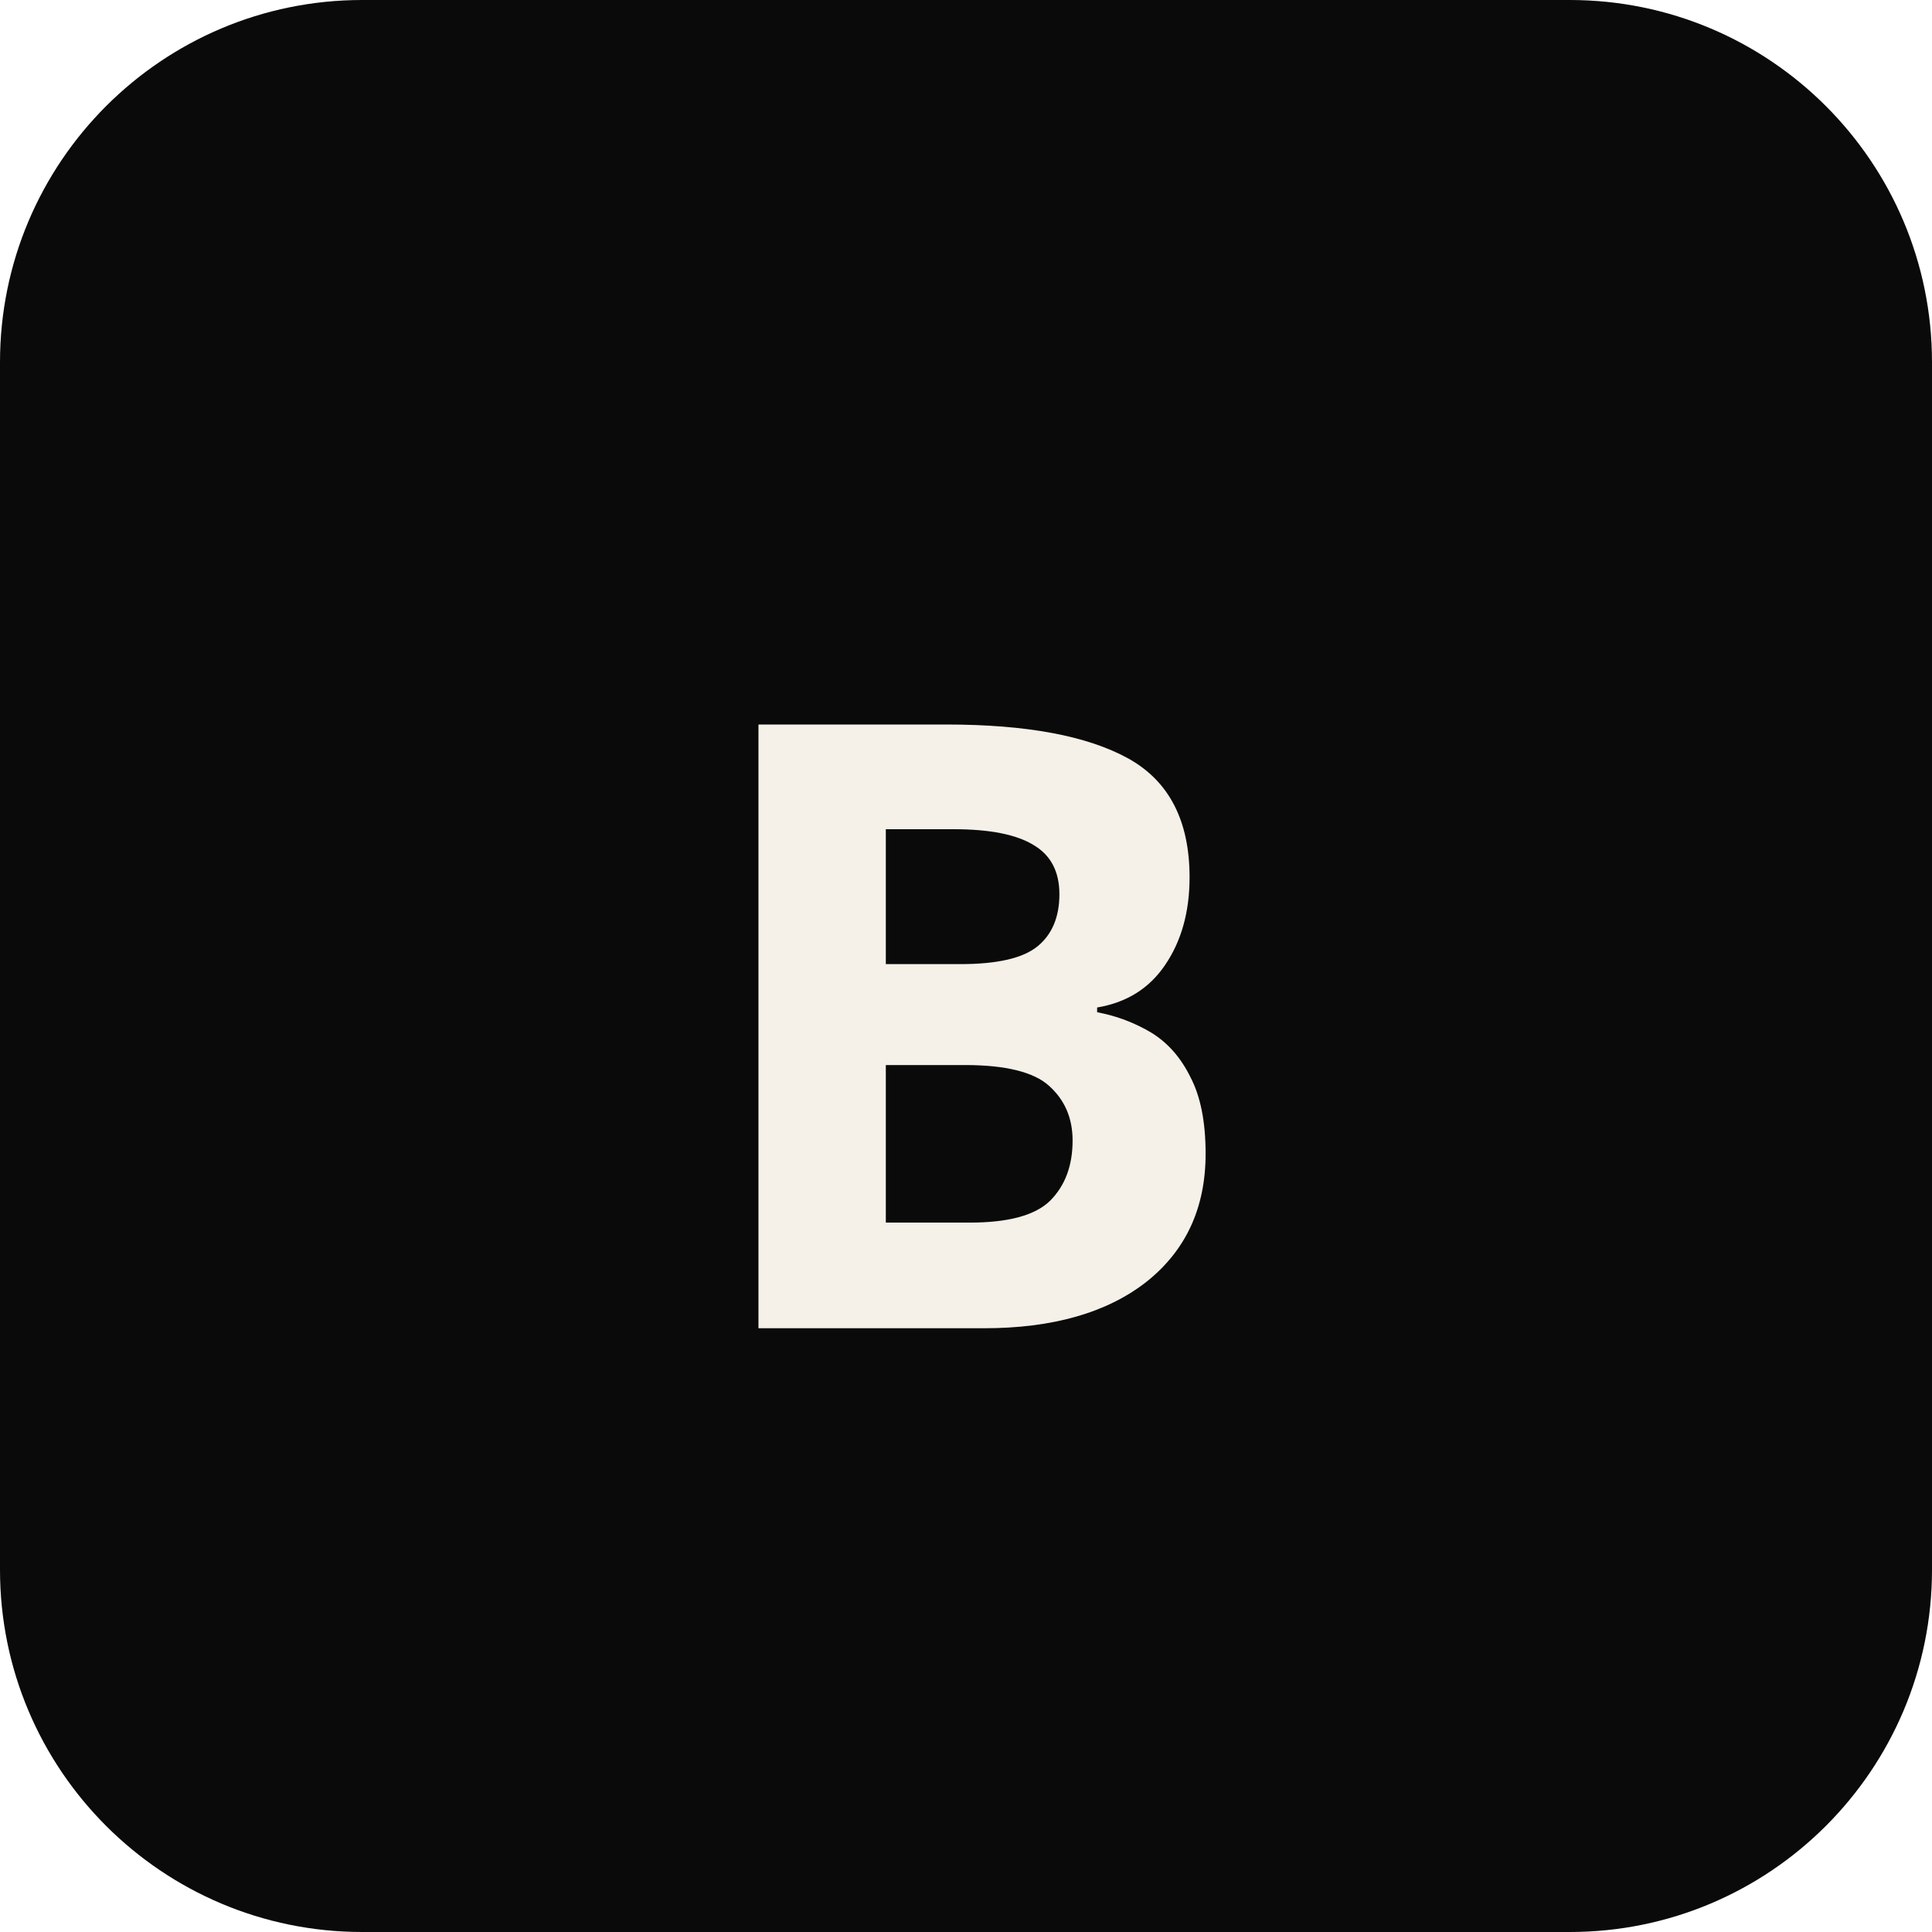
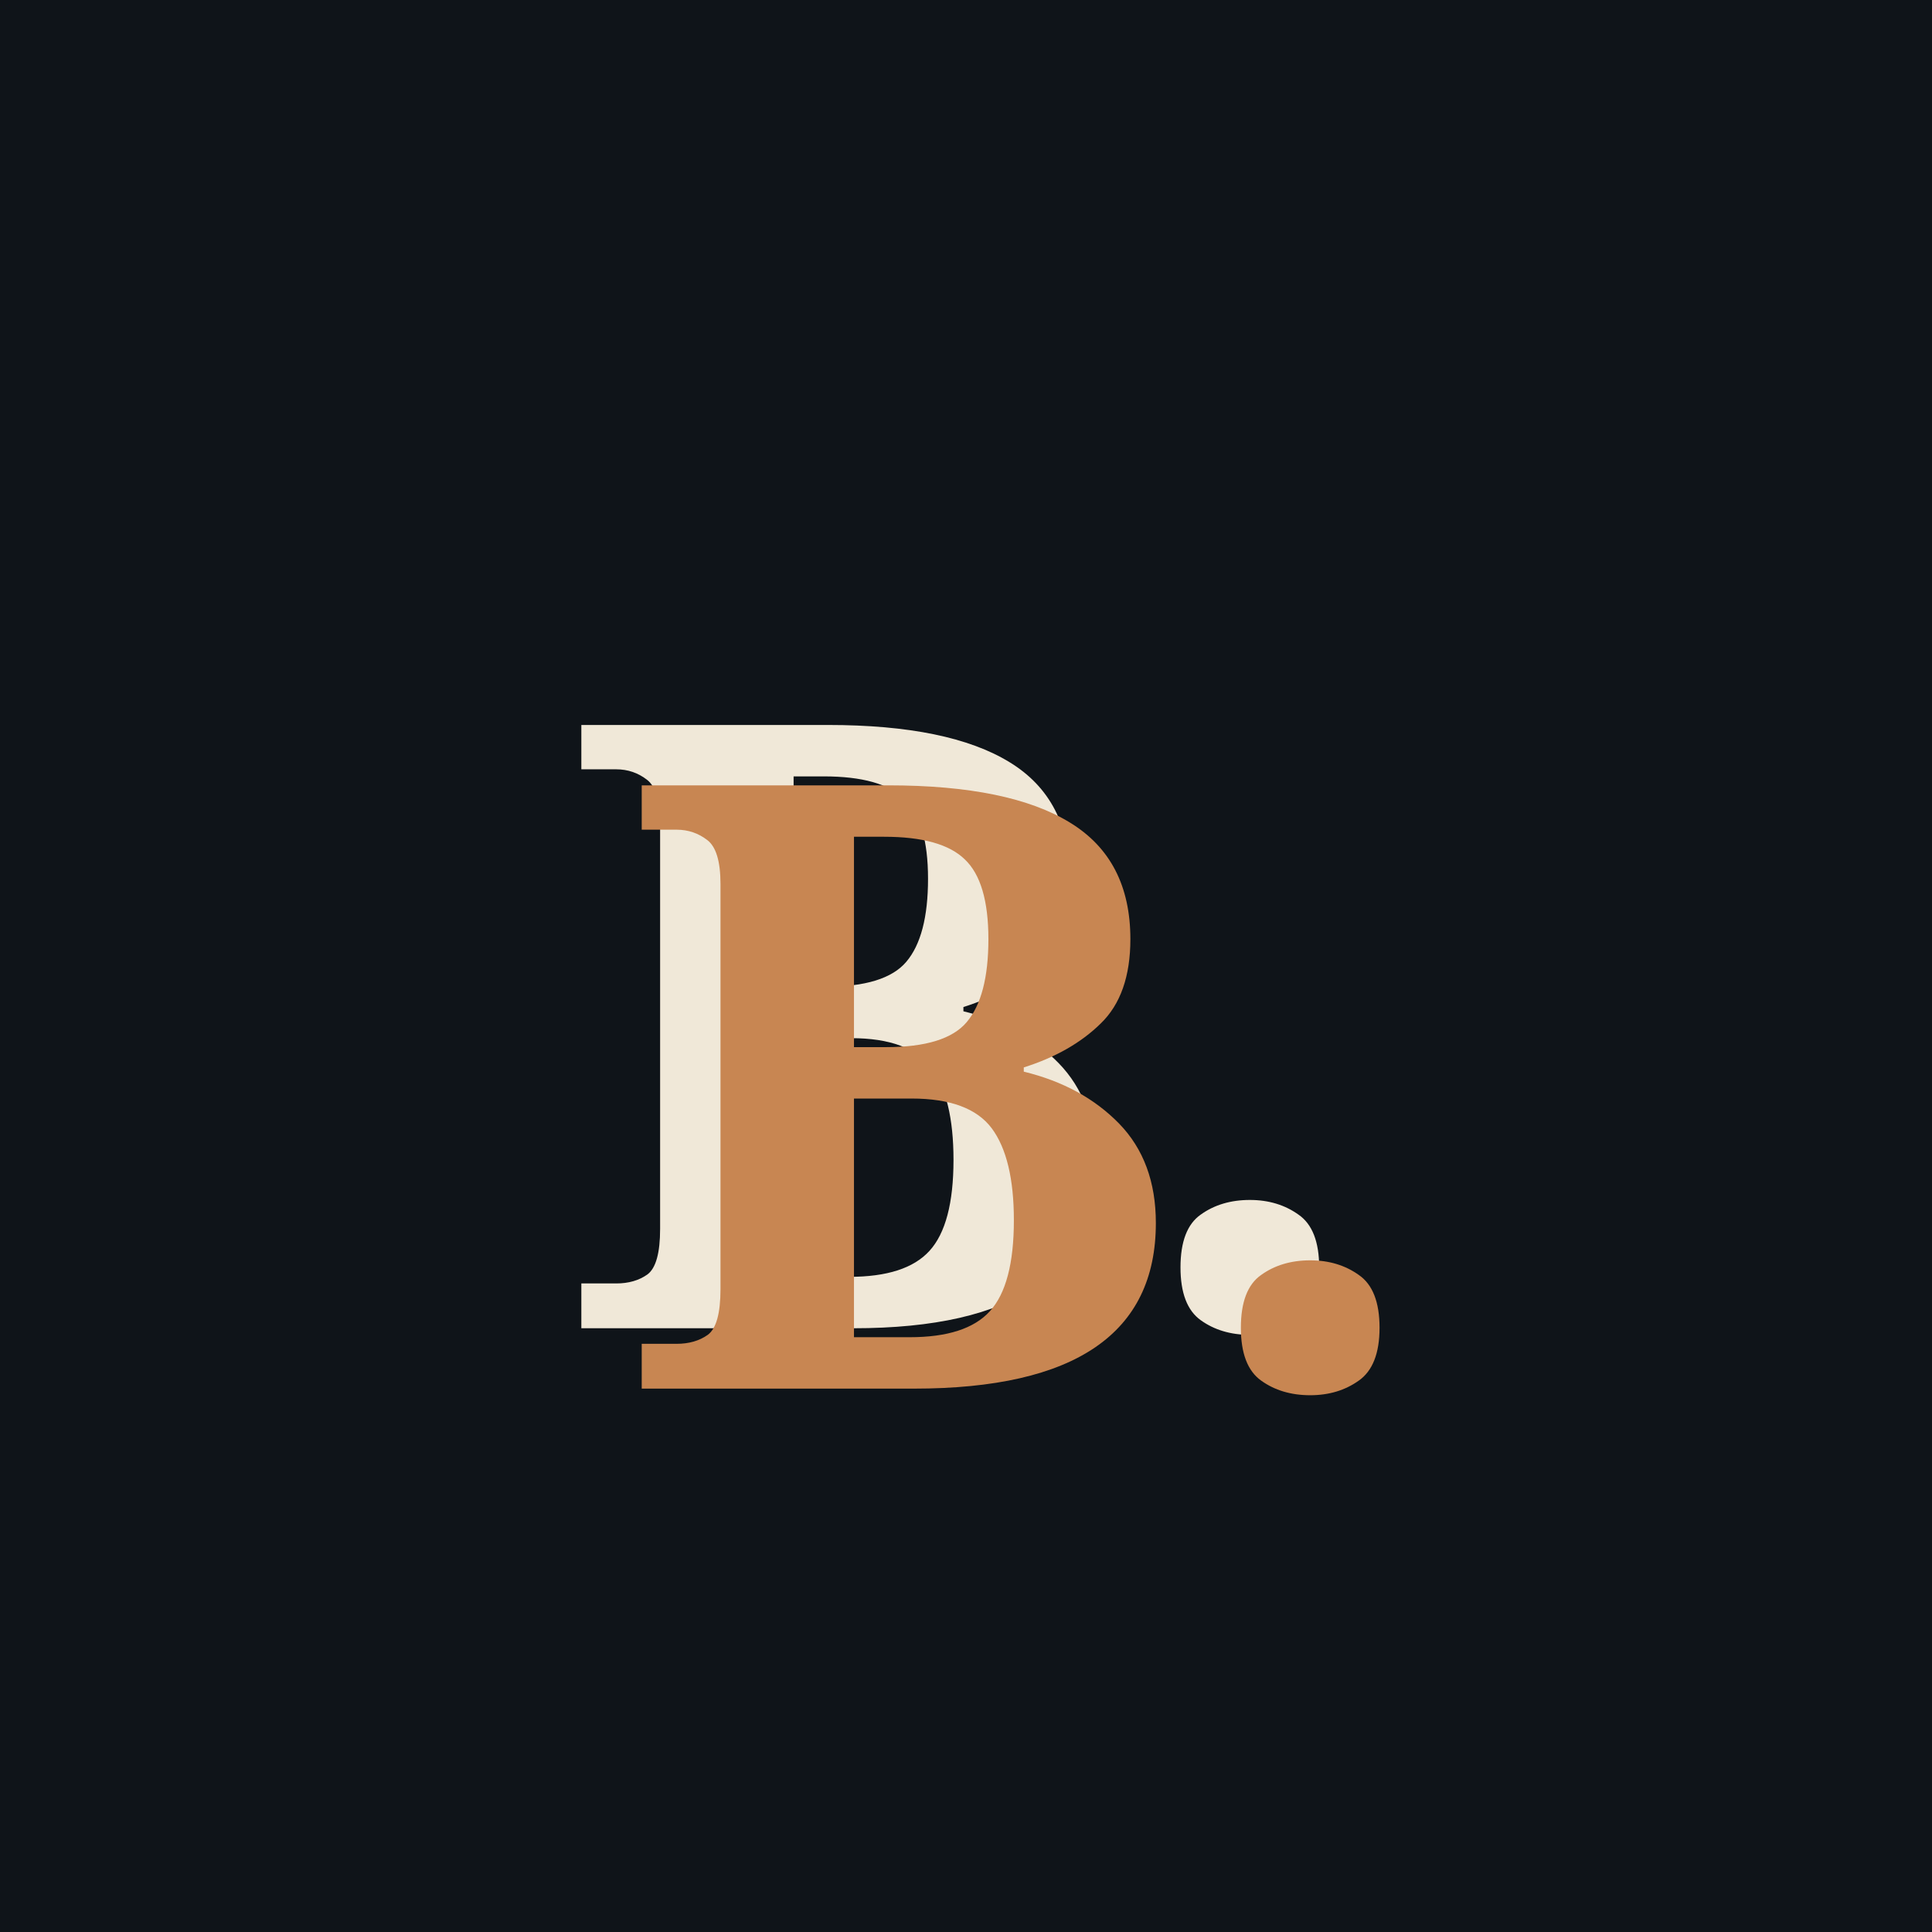
- <svg xmlns="http://www.w3.org/2000/svg" viewBox="0 0 32 32">
-   <rect width="32" height="32" rx="6" fill="#0a0a0a" />
-   <text x="16" y="22" text-anchor="middle" font-family="system-ui,sans-serif" font-size="14" font-weight="700" fill="#f5f0e8">B</text>
+ <svg xmlns="http://www.w3.org/2000/svg" viewBox="0 0 64 64">
+   <rect width="64" height="64" fill="#0f1419" />
+   <text x="32" y="44" font-family="Georgia, serif" font-weight="900" font-size="28" text-anchor="middle" fill="#f0e8d8">B.</text>
+   <text x="34" y="46" font-family="Georgia, serif" font-weight="900" font-size="28" text-anchor="middle" fill="#c88652">B.</text>
</svg>
